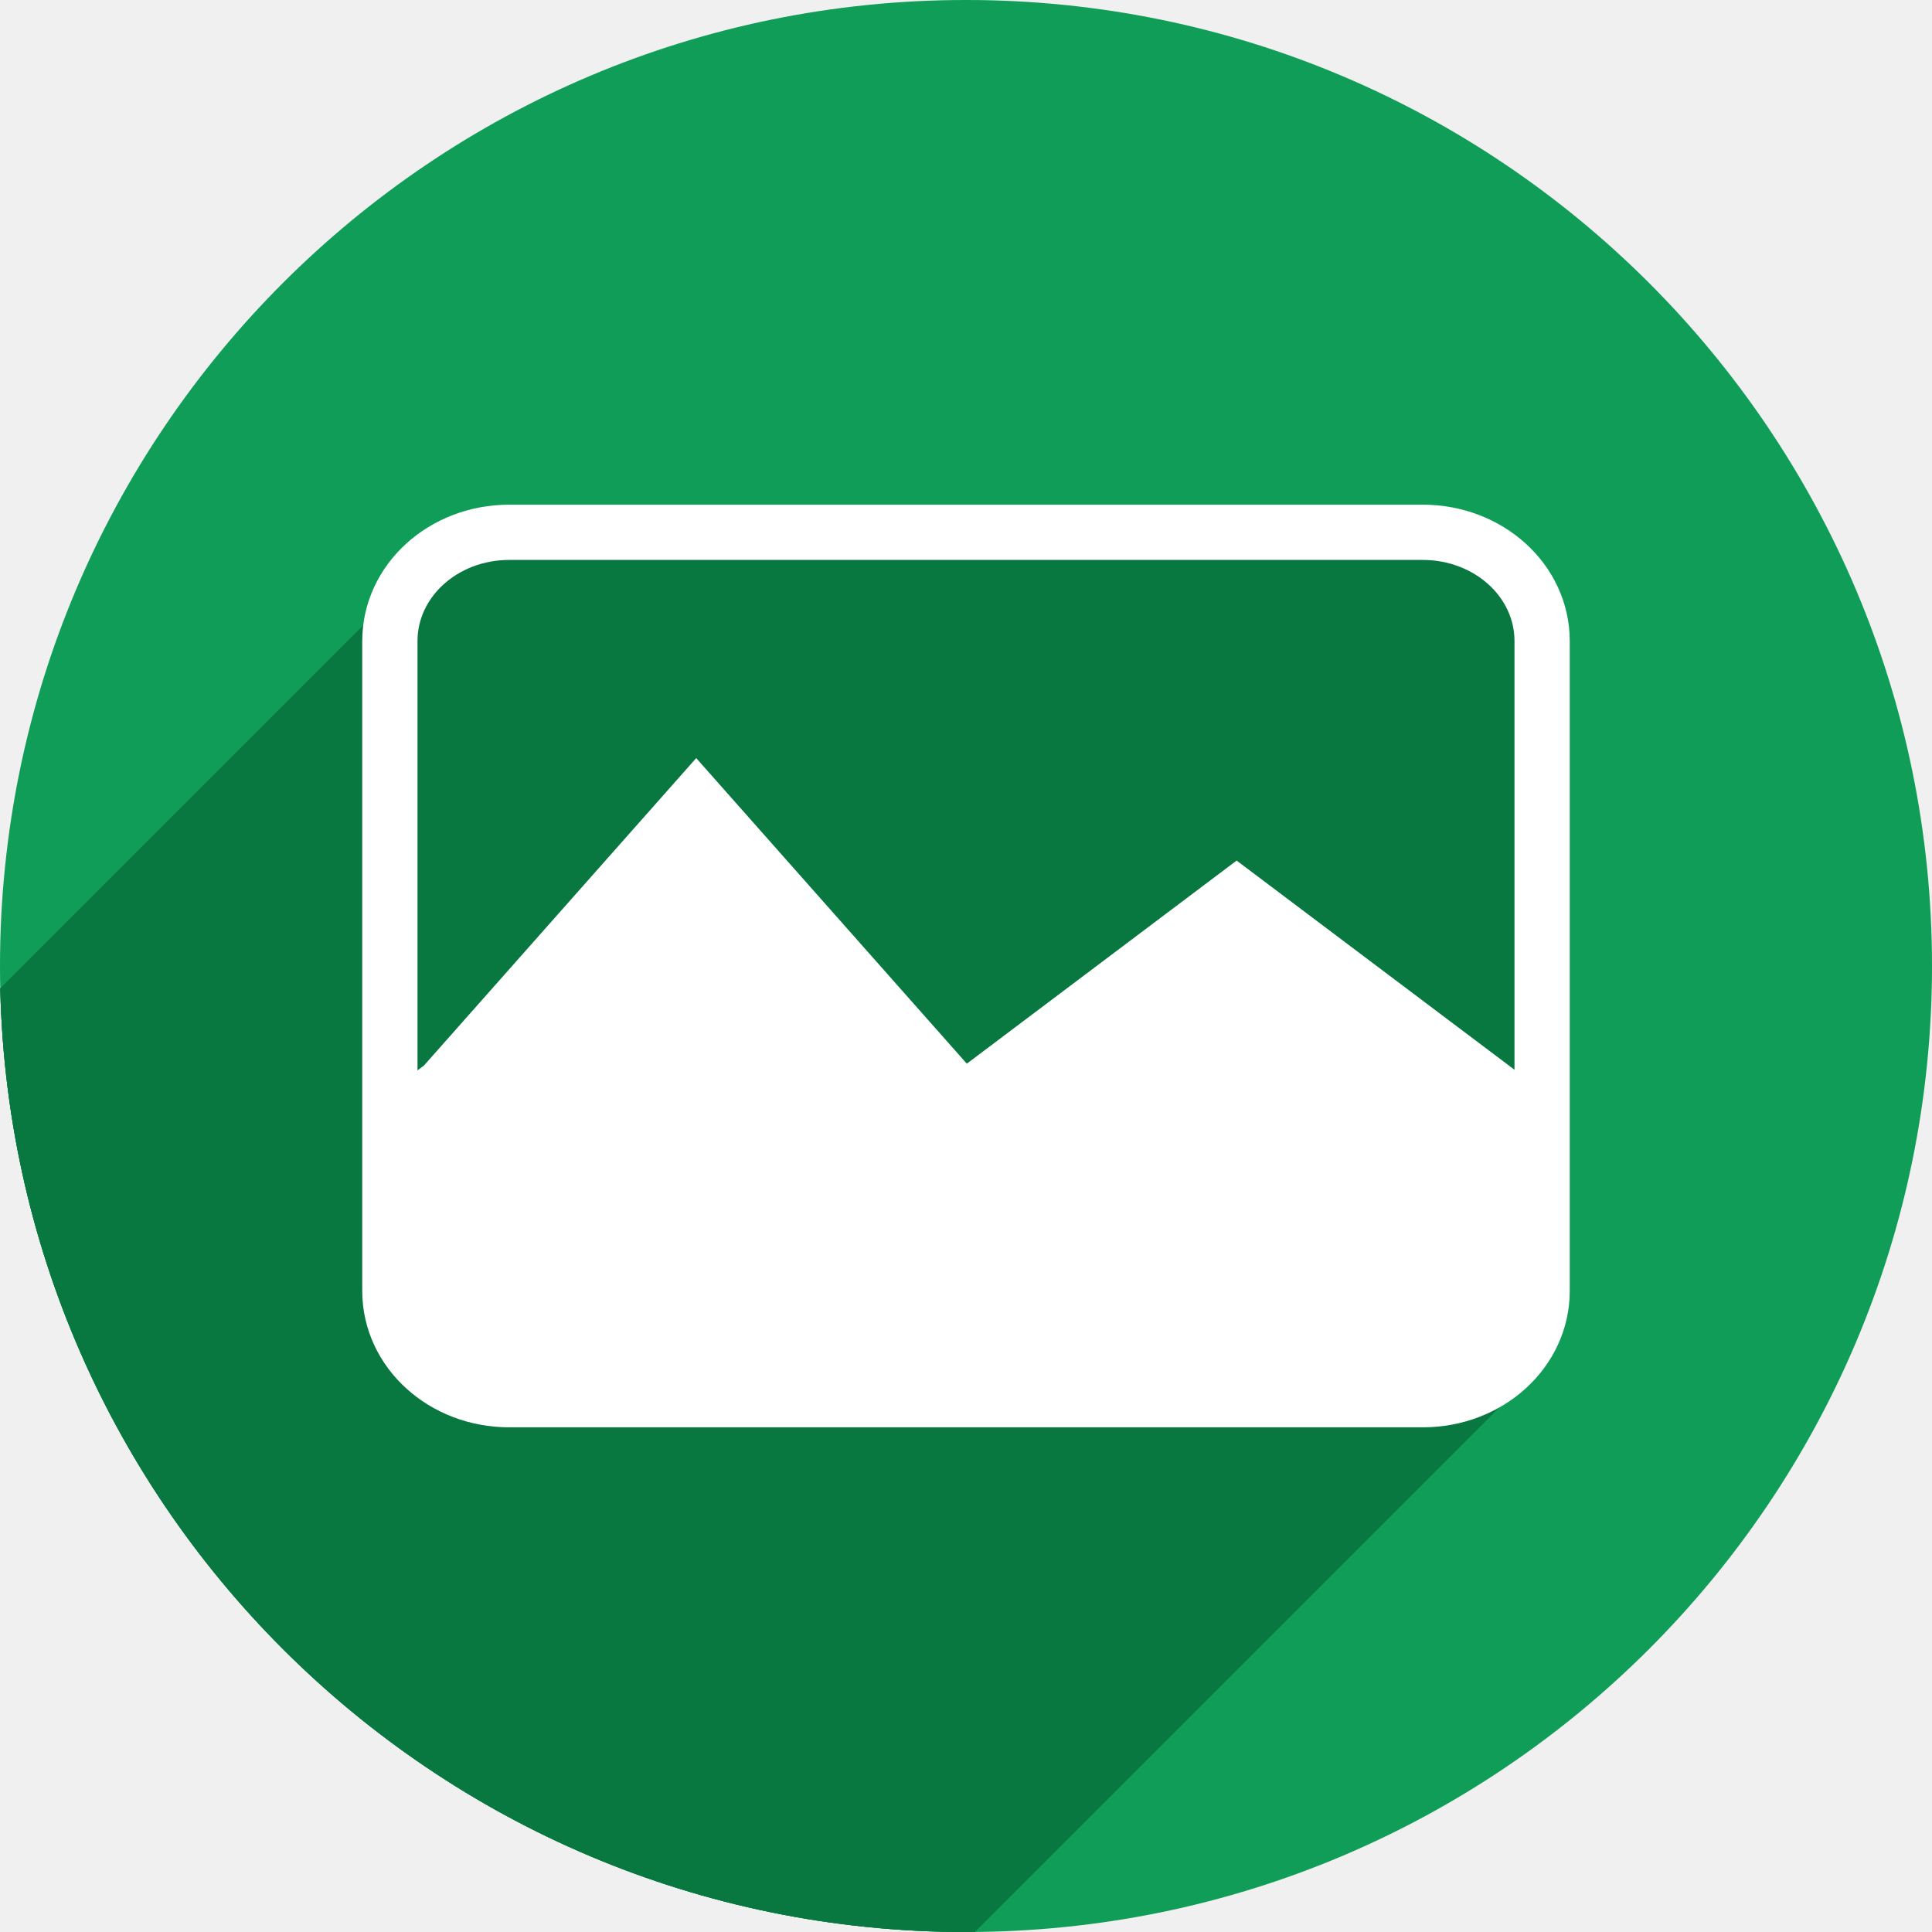
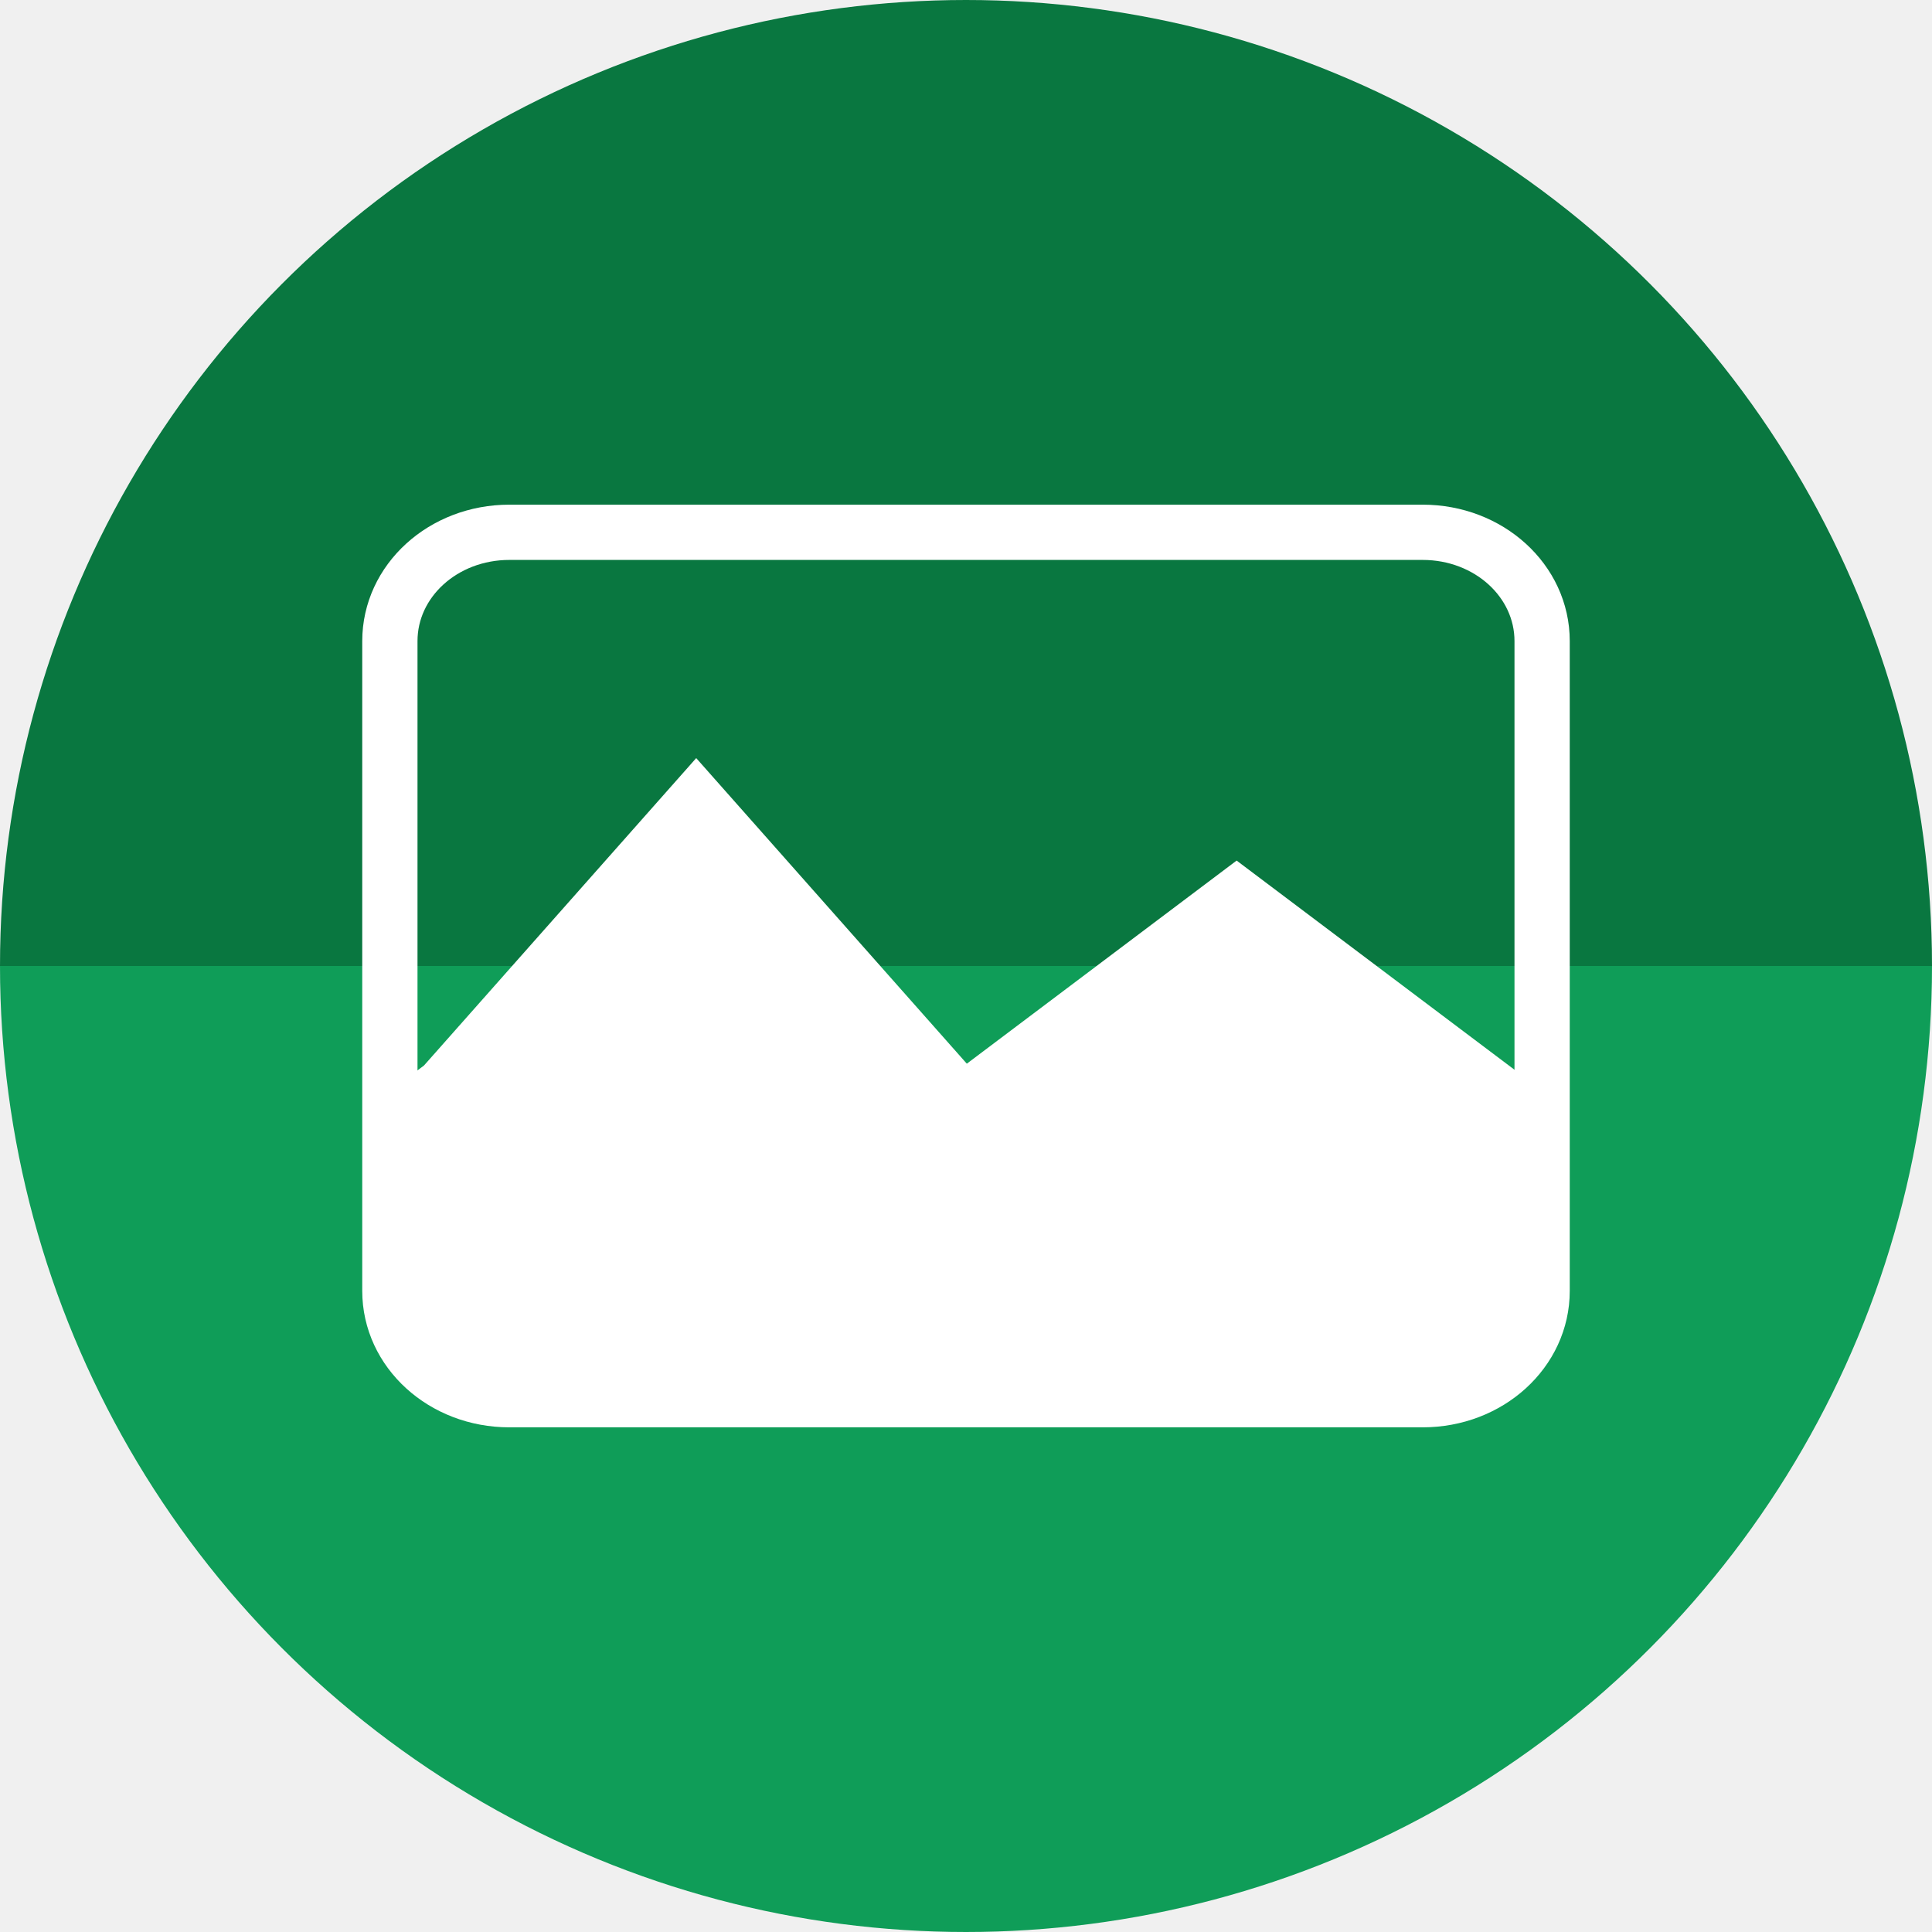
<svg xmlns="http://www.w3.org/2000/svg" width="256" height="256" viewBox="0 0 256 256" id="svg2" version="1.1">
  <defs id="defs4">
    <clipPath id="clipPath5002" clipPathUnits="userSpaceOnUse">
      <g id="g5004">
        <path style="fill:#0f9d58;fill-opacity:1;stroke:none;stroke-width:4.858;stroke-linejoin:round;stroke-miterlimit:4;stroke-dasharray:none;stroke-opacity:1" d="M 88.118,249.435 C 46.103,235.291 14.771,201.687 4.134,159.361 1.338,148.236 0.923,144.163 0.926,127.889 0.928,117.472 1.134,112.014 1.658,108.541 4.465,89.913 12.177,70.638 23.043,55.086 c 3.959,-5.666 8.345,-10.931 9.102,-10.926 0.328,0.002 10.489,18.31 22.579,40.683 12.09,22.373 22.375,41.335 22.854,42.136 0.479,0.802 0.925,2.441 0.99,3.643 0.343,6.316 2.524,14.21 5.642,20.423 2.954,5.887 5.065,8.733 10.435,14.067 6.714,6.67 12.889,10.286 21.732,12.729 3.166,0.874 5.105,1.05 11.575,1.05 8.826,0 12.602,-0.762 19.264,-3.887 2.046,-0.96 3.937,-1.665 4.202,-1.568 0.265,0.097 -11.056,17.665 -25.157,39.038 l -25.639,38.861 -3.094,0.112 c -2.555,0.093 -4.195,-0.258 -9.409,-2.014 z" id="path5006" transform="translate(0,796.3622)" />
        <path style="fill:#f4b400;fill-opacity:1;stroke:none;stroke-width:4.858;stroke-linejoin:round;stroke-miterlimit:4;stroke-dasharray:none;stroke-opacity:1" d="m 112.36,1051.517 c -10.001,-1.45 -12.156,-1.82 -12.532,-2.156 -0.249,-0.222 1.738,-3.748 4.55,-8.072 7.166,-11.021 49.772,-74.648 50.259,-75.055 3.575,-2.992 8.635,-8.041 10.575,-10.554 3.362,-4.353 7.558,-12.914 9.065,-18.494 6.193,-22.925 -2.593,-47.152 -21.7,-59.837 l -2.961,-1.966 17.025,0.296 c 9.364,0.163 31.17,0.434 48.459,0.603 l 31.435,0.307 1.546,4.189 c 2.246,6.086 4.678,15.095 5.935,21.982 1.525,8.36 1.925,28.859 0.739,37.828 -3.08,23.278 -12.813,45.72 -27.802,64.106 -20.476,25.117 -51.46,42.197 -84.146,46.389 -5.312,0.681 -26.646,0.986 -30.446,0.436 z" id="path5008" />
        <path style="fill:#db4437;fill-opacity:1;stroke:none;stroke-width:10;stroke-linejoin:round;stroke-miterlimit:4;stroke-dasharray:none;stroke-opacity:1" d="M 67.99,108.873 C 41.284,59.576 33.29,45.149 32.234,44.345 31.651,43.901 32.811,42.55 38.696,36.815 53.436,22.45 68.809,13.041 87.839,6.736 101.687,2.148 112.582,0.437 127.951,0.437 c 21.31,0 37.805,3.81 56.835,13.126 25.294,12.383 46.194,33.579 58.52,59.346 1.611,3.369 2.93,6.372 2.93,6.675 0,0.56 -10.549,0.495 -71.165,-0.437 l -24.288,-0.374 -3.931,-1.764 c -6.757,-3.033 -10.646,-3.84 -18.658,-3.868 -5.03,-0.018 -7.979,0.208 -10.316,0.788 -14.508,3.604 -26.283,12.948 -33.292,26.419 -3.585,6.891 -5.247,13.082 -6.332,23.583 l -0.337,3.267 -9.927,-18.326 z" id="path5010" transform="translate(0,796.3622)" />
      </g>
    </clipPath>
    <clipPath clipPathUnits="userSpaceOnUse" id="clipPath4271">
      <circle style="fill:#292929;fill-opacity:0.26;stroke:none;stroke-width:10;stroke-linejoin:round;stroke-miterlimit:4;stroke-dasharray:none;stroke-opacity:0.259" id="circle4273" cx="128" cy="128" r="128" />
    </clipPath>
    <clipPath id="clipPath4363" clipPathUnits="userSpaceOnUse">
      <circle style="fill:#4285f4;fill-opacity:1;stroke:none;stroke-width:10;stroke-linejoin:round;stroke-miterlimit:4;stroke-dasharray:none;stroke-opacity:0.259" id="circle4365" cx="128" cy="924.362" r="128" />
    </clipPath>
    <clipPath clipPathUnits="userSpaceOnUse" id="clipPath4452">
      <circle style="fill:#4285f4;fill-opacity:1;stroke:none;stroke-width:10;stroke-linejoin:round;stroke-miterlimit:4;stroke-dasharray:none;stroke-opacity:0.259" id="circle4454" cx="128" cy="924.362" r="128" />
    </clipPath>
    <clipPath id="clipPath4954" clipPathUnits="userSpaceOnUse">
      <circle style="fill:#f16529;fill-opacity:1;stroke:none;stroke-width:10;stroke-linejoin:round;stroke-miterlimit:4;stroke-dasharray:none;stroke-opacity:0.259" id="circle4956" cx="128" cy="924.362" r="128" />
    </clipPath>
    <clipPath clipPathUnits="userSpaceOnUse" id="clipPath5071">
      <circle style="fill:#0f9d58;fill-opacity:1;stroke:none;stroke-width:10;stroke-linejoin:round;stroke-miterlimit:4;stroke-dasharray:none;stroke-opacity:0.259" id="circle5073" cx="132.22" cy="933.983" r="99.307" />
    </clipPath>
  </defs>
  <g id="layer1" transform="translate(0,-796.3622)">
+     <path d="m 256,-924.362 a 128,128 0 0 1 -64,110.851 128,128 0 0 1 -128,0 A 128,128 0 0 1 0,-924.362 l 128,1e-5 z" style="fill:#097740;fill-opacity:1;stroke:none;stroke-width:10;stroke-linejoin:round;stroke-miterlimit:4;stroke-dasharray:none;stroke-opacity:0.259" id="path853" transform="scale(1,-1)" />
    <path style="fill:none;fill-rule:evenodd;stroke:none;stroke-width:1px;stroke-linecap:butt;stroke-linejoin:miter;stroke-opacity:1" d="M 154.474,968.81 101.04,1048.476 0.486,1048.962 0,842.024 l 33.032,-2.429 45.176,83.552 21.374,35.461 26.717,13.116 z" id="path4913" />
-     <circle r="128" cy="924.362" cx="128" id="path4152" style="fill:#0f9d58;fill-opacity:1;stroke:none;stroke-width:10;stroke-linejoin:round;stroke-miterlimit:4;stroke-dasharray:none;stroke-opacity:0.259" />
-     <g transform="matrix(1.288936,0,0,1.288936,-42.42279,-279.4812)" id="g5097" style="stroke:none;stroke-opacity:1;stroke-width:1;stroke-miterlimit:4;stroke-dasharray:none;stroke-linecap:round;stroke-linejoin:round;fill:#097740;fill-opacity:1" clip-path="url(#clipPath5071)">
-       <g id="g4987" transform="matrix(0.7758339,0,0,0.7758339,32.91304,834.6758)" style="stroke:none;stroke-opacity:1;stroke-width:1.289;stroke-miterlimit:4;stroke-dasharray:none;stroke-linecap:round;stroke-linejoin:round;fill:#097740;fill-opacity:1">
-         <g id="g4989" style="fill:#097740;fill-opacity:1;stroke:none;stroke-width:1.289;stroke-linecap:round;stroke-linejoin:round;stroke-miterlimit:4;stroke-dasharray:none;stroke-opacity:1">
-           <path id="path4991" d="M67.492 70.531C62.839 70.531 58.667 72.341 55.775 75.233L-580.621 711.629C-577.729 708.737 -573.557 706.927 -568.904 706.927Z" style="stroke:none;stroke-opacity:1;stroke-width:1.289;stroke-miterlimit:4;stroke-dasharray:none;stroke-linecap:round;stroke-linejoin:round;fill:#097740;fill-opacity:1" />
-           <path id="path4993" d="M55.775 75.233C53.217 77.792 51.66 81.198 51.66 84.947L-584.736 721.343C-584.736 717.594 -583.18 714.188 -580.621 711.629Z" style="stroke:none;stroke-opacity:1;stroke-width:1.289;stroke-miterlimit:4;stroke-dasharray:none;stroke-linecap:round;stroke-linejoin:round;fill:#097740;fill-opacity:1" />
-           <path id="path4995" d="M51.66 84.947L51.66 171.053L-584.736 807.449L-584.736 721.343Z" style="stroke:none;stroke-opacity:1;stroke-width:1.289;stroke-miterlimit:4;stroke-dasharray:none;stroke-linecap:round;stroke-linejoin:round;fill:#097740;fill-opacity:1" />
-           <path id="path4997" d="M51.66 171.053C51.66 174.795 53.225 178.185 55.775 180.742L-580.621 817.138C-583.171 814.581 -584.736 811.191 -584.736 807.449Z" style="stroke:none;stroke-opacity:1;stroke-width:1.289;stroke-miterlimit:4;stroke-dasharray:none;stroke-linecap:round;stroke-linejoin:round;fill:#097740;fill-opacity:1" />
-           <path id="path4999" d="M55.775 180.742L55.889 182.178L-580.507 818.574L-580.621 817.138Z" style="stroke:none;stroke-opacity:1;stroke-width:1.289;stroke-miterlimit:4;stroke-dasharray:none;stroke-linecap:round;stroke-linejoin:round;fill:#097740;fill-opacity:1" />
-           <path id="path5001" d="M55.889 182.178L57.441 182.205L-578.955 818.601L-580.507 818.574Z" style="stroke:none;stroke-opacity:1;stroke-width:1.289;stroke-miterlimit:4;stroke-dasharray:none;stroke-linecap:round;stroke-linejoin:round;fill:#097740;fill-opacity:1" />
-           <path id="path5003" d="M57.441 182.205C60.172 184.245 63.669 185.469 67.492 185.469L-568.904 821.865C-572.727 821.865 -576.224 820.641 -578.955 818.601Z" style="stroke:none;stroke-opacity:1;stroke-width:1.289;stroke-miterlimit:4;stroke-dasharray:none;stroke-linecap:round;stroke-linejoin:round;fill:#097740;fill-opacity:1" />
-           <path id="path5005" d="M67.492 185.469L188.508 185.469L-447.888 821.865L-568.904 821.865Z" style="stroke:none;stroke-opacity:1;stroke-width:1.289;stroke-miterlimit:4;stroke-dasharray:none;stroke-linecap:round;stroke-linejoin:round;fill:#097740;fill-opacity:1" />
-           <path id="path5007" d="M188.508 185.469C190.451 185.469 192.302 185.137 194.02 184.559L-442.377 820.955C-444.094 821.533 -445.945 821.865 -447.888 821.865Z" style="stroke:none;stroke-opacity:1;stroke-width:1.289;stroke-miterlimit:4;stroke-dasharray:none;stroke-linecap:round;stroke-linejoin:round;fill:#097740;fill-opacity:1" />
-           <path id="path5009" d="M194.02 184.559L196.082 184.594L-440.314 820.99L-442.377 820.955Z" style="stroke:none;stroke-opacity:1;stroke-width:1.289;stroke-miterlimit:4;stroke-dasharray:none;stroke-linecap:round;stroke-linejoin:round;fill:#097740;fill-opacity:1" />
-           <path id="path5011" d="M196.082 184.594L203.244 181.898L-433.152 818.295L-440.314 820.99Z" style="stroke:none;stroke-opacity:1;stroke-width:1.289;stroke-miterlimit:4;stroke-dasharray:none;stroke-linecap:round;stroke-linejoin:round;fill:#097740;fill-opacity:1" />
-           <path id="path5013" d="M203.244 181.898L203.244 176.312L-433.152 812.709L-433.152 818.295Z" style="stroke:none;stroke-opacity:1;stroke-width:1.289;stroke-miterlimit:4;stroke-dasharray:none;stroke-linecap:round;stroke-linejoin:round;fill:#097740;fill-opacity:1" />
-           <path id="path5015" d="M203.244 176.312C203.943 174.683 204.34 172.913 204.34 171.053L-432.056 807.449C-432.056 809.309 -432.453 811.079 -433.152 812.709Z" style="stroke:none;stroke-opacity:1;stroke-width:1.289;stroke-miterlimit:4;stroke-dasharray:none;stroke-linecap:round;stroke-linejoin:round;fill:#097740;fill-opacity:1" />
-           <path id="path5017" d="M204.34 171.053L204.34 84.947L-432.056 721.343L-432.056 807.449Z" style="stroke:none;stroke-opacity:1;stroke-width:1.289;stroke-miterlimit:4;stroke-dasharray:none;stroke-linecap:round;stroke-linejoin:round;fill:#097740;fill-opacity:1" />
-           <path id="path5019" d="M204.34 84.947C204.34 76.961 197.279 70.531 188.508 70.531L-447.888 706.927C-439.117 706.927 -432.056 713.357 -432.056 721.343Z" style="stroke:none;stroke-opacity:1;stroke-width:1.289;stroke-miterlimit:4;stroke-dasharray:none;stroke-linecap:round;stroke-linejoin:round;fill:#097740;fill-opacity:1" />
-           <path id="path5021" d="M188.508 70.531L67.492 70.531L-568.904 706.927L-447.888 706.927Z" style="stroke:none;stroke-opacity:1;stroke-width:1.289;stroke-miterlimit:4;stroke-dasharray:none;stroke-linecap:round;stroke-linejoin:round;fill:#097740;fill-opacity:1" />
-         </g>
-         <path id="path5099" transform="" d="M 67.492 70.531 C 58.721 70.531 51.66 76.961 51.66 84.947 L 51.66 171.053 C 51.66 174.795 53.225 178.185 55.775 180.742 L 55.889 182.178 L 57.441 182.205 C 60.172 184.245 63.669 185.469 67.492 185.469 L 188.508 185.469 C 190.451 185.469 192.302 185.137 194.02 184.559 L 196.082 184.594 L 203.244 181.898 L 203.244 176.312 C 203.943 174.683 204.34 172.913 204.34 171.053 L 204.34 84.947 C 204.34 76.961 197.279 70.531 188.508 70.531 L 67.492 70.531 z " style="fill:#097740;fill-opacity:1;stroke:none;stroke-width:1.289;stroke-linecap:round;stroke-linejoin:round;stroke-miterlimit:4;stroke-dasharray:none;stroke-opacity:1" />
-       </g>
-     </g>
+     <path id="path4152" style="fill:#0f9d58;fill-opacity:1;stroke:none;stroke-width:10;stroke-linejoin:round;stroke-miterlimit:4;stroke-dasharray:none;stroke-opacity:0.259" d="m 256,924.362 a 128,128 0 0 1 -64,110.851 128,128 0 0 1 -128,0 A 128,128 0 0 1 0,924.362 l 128,0 z" />
    <g id="g4958" transform="matrix(1.288936,0,0,1.288936,-42.42279,-279.4812)">
      <path id="path4960" d="m 85.276,889.397 93.887,0 c 6.805,0 12.283,4.988 12.283,11.184 l 0,66.803 c 0,6.196 -5.478,11.184 -12.283,11.184 l -93.887,0 c -6.805,0 -12.283,-4.988 -12.283,-11.184 l 0,-66.803 c 0,-6.196 5.478,-11.184 12.283,-11.184 z" style="fill:#6f3737;fill-opacity:0;stroke:#ffffff;stroke-width:5.681;stroke-linecap:round;stroke-linejoin:miter;stroke-miterlimit:4;stroke-dasharray:none;stroke-opacity:1" />
      <path style="fill:#ffffff;fill-opacity:1;fill-rule:evenodd;stroke:#ffffff;stroke-width:0.603px;stroke-linecap:butt;stroke-linejoin:miter;stroke-opacity:1" d="m 76.707,944.432 27.778,-31.367 27.778,31.367 27.778,-20.911 30.556,23.002 0,29.276 -5.556,2.091 -108.767,-1.875 -2.344,-29.491 z" id="path4962" />
    </g>
  </g>
</svg>
